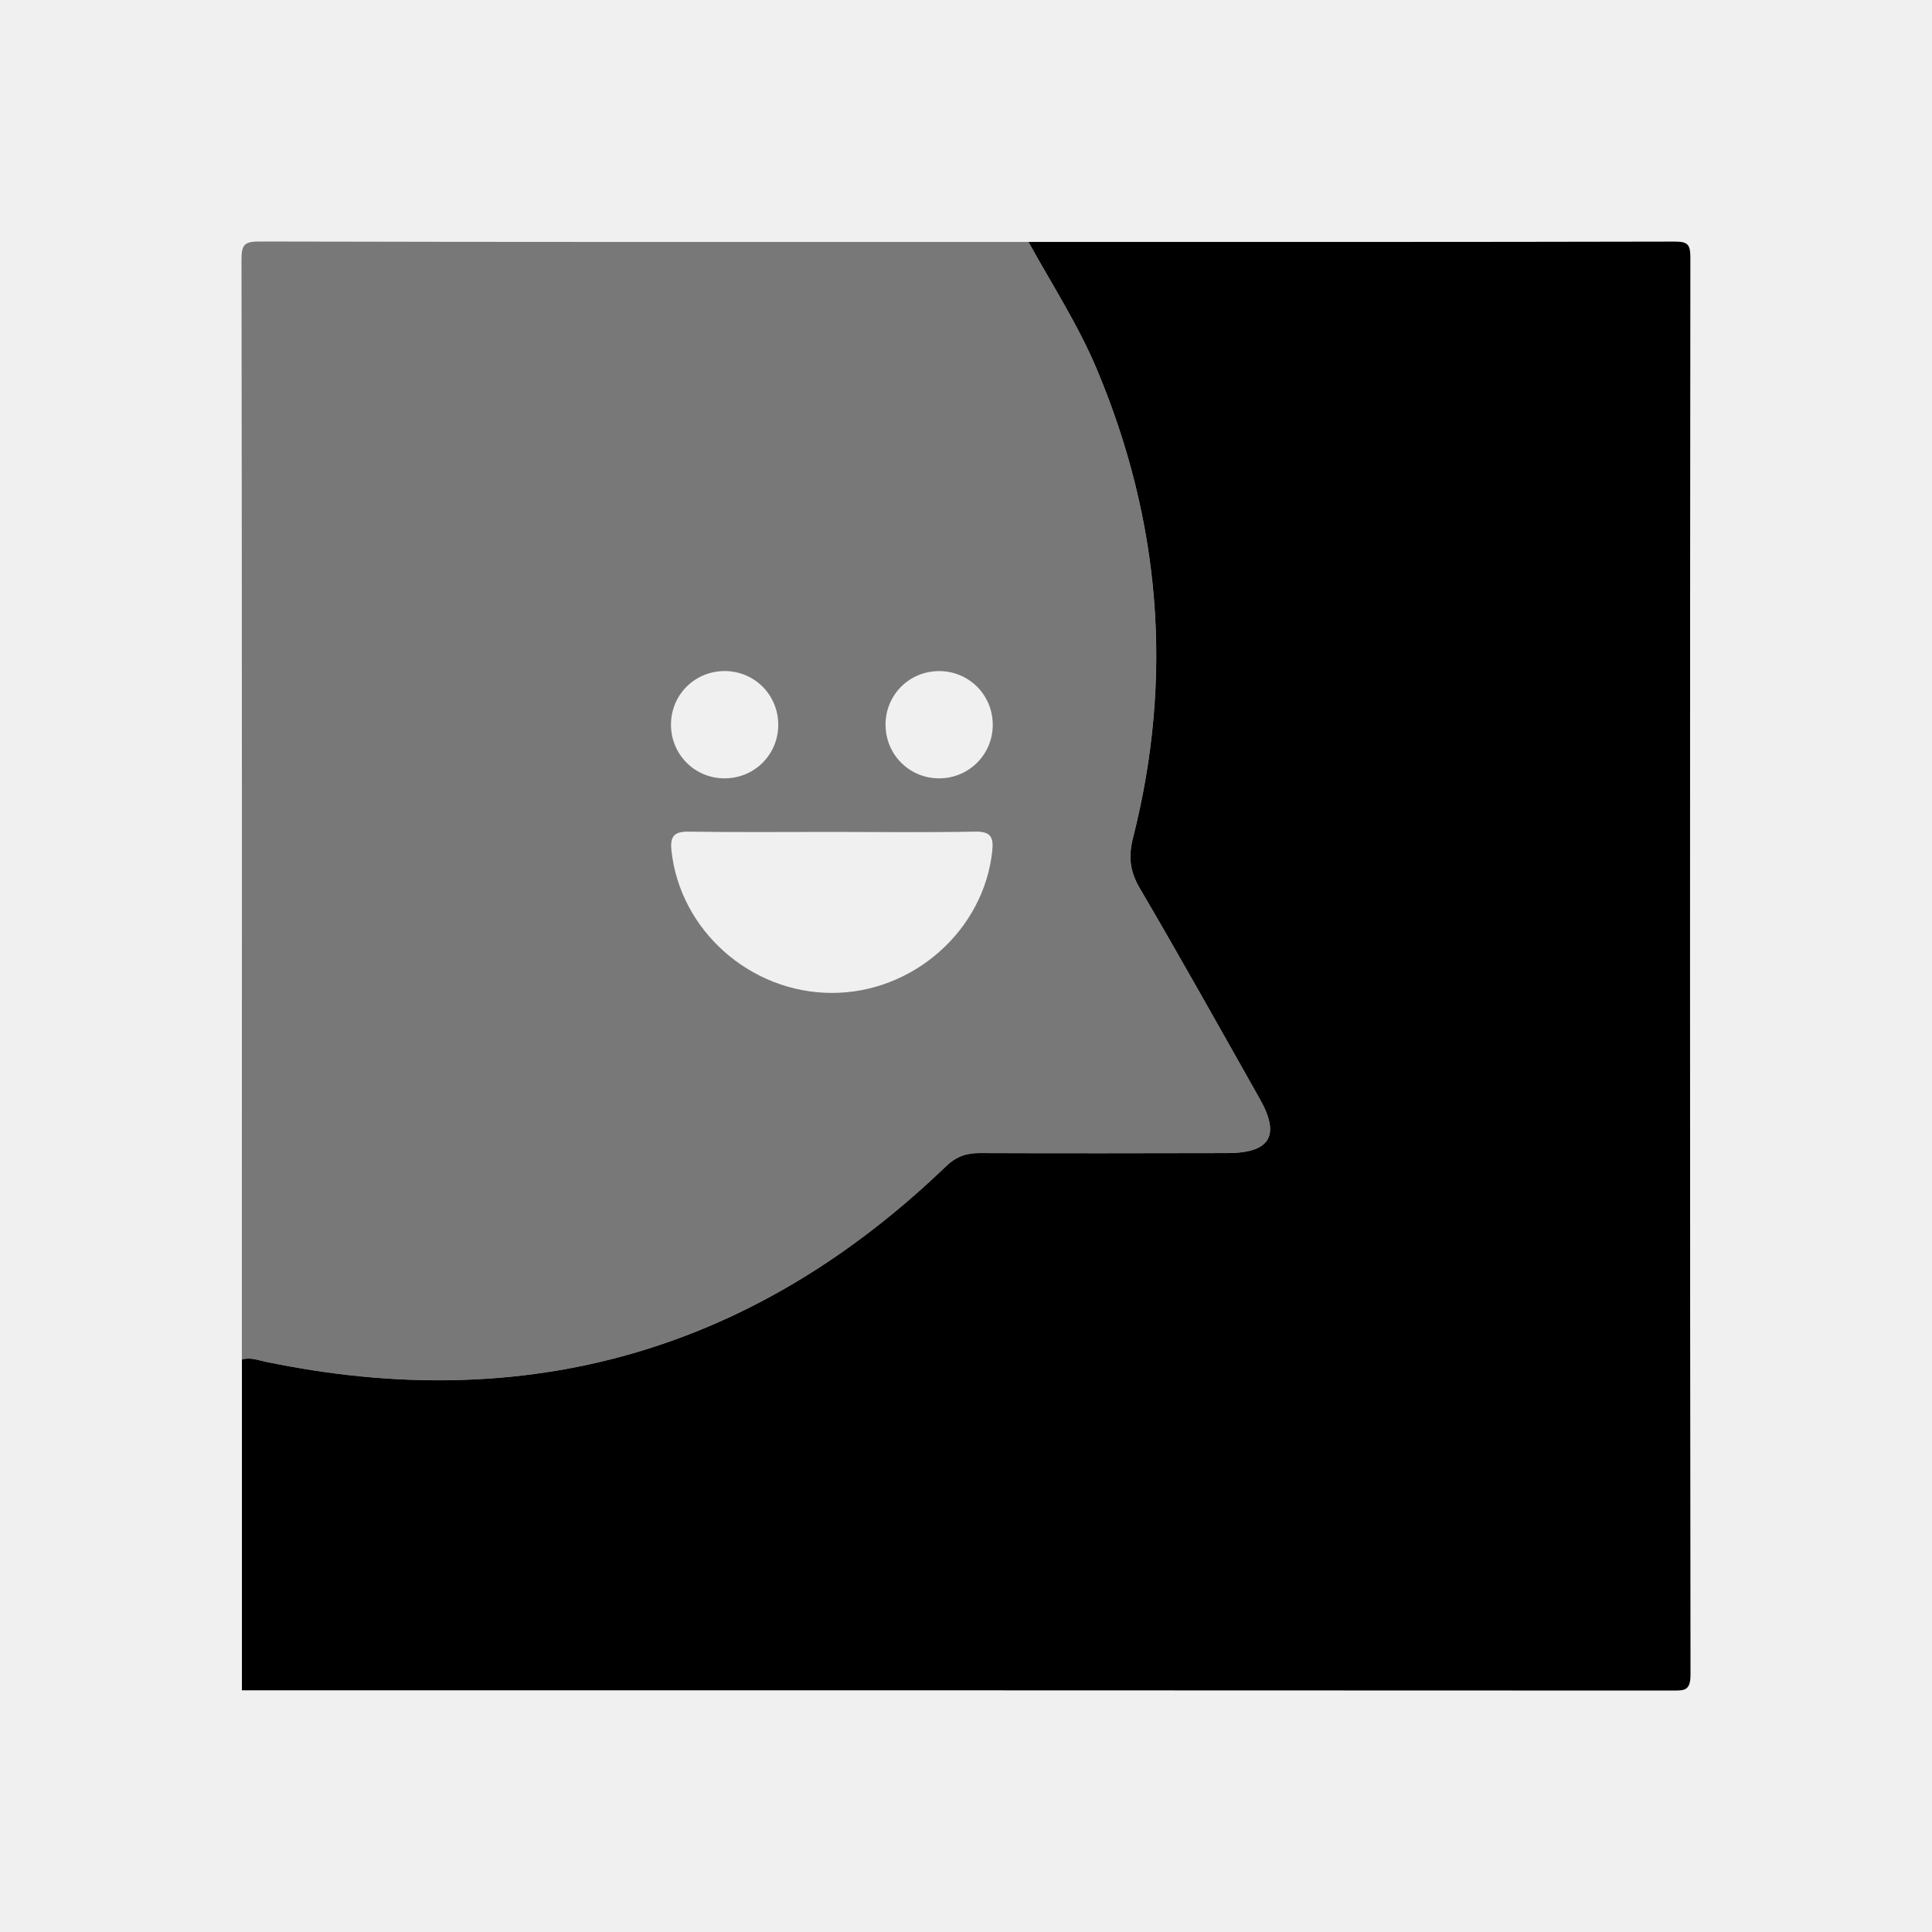
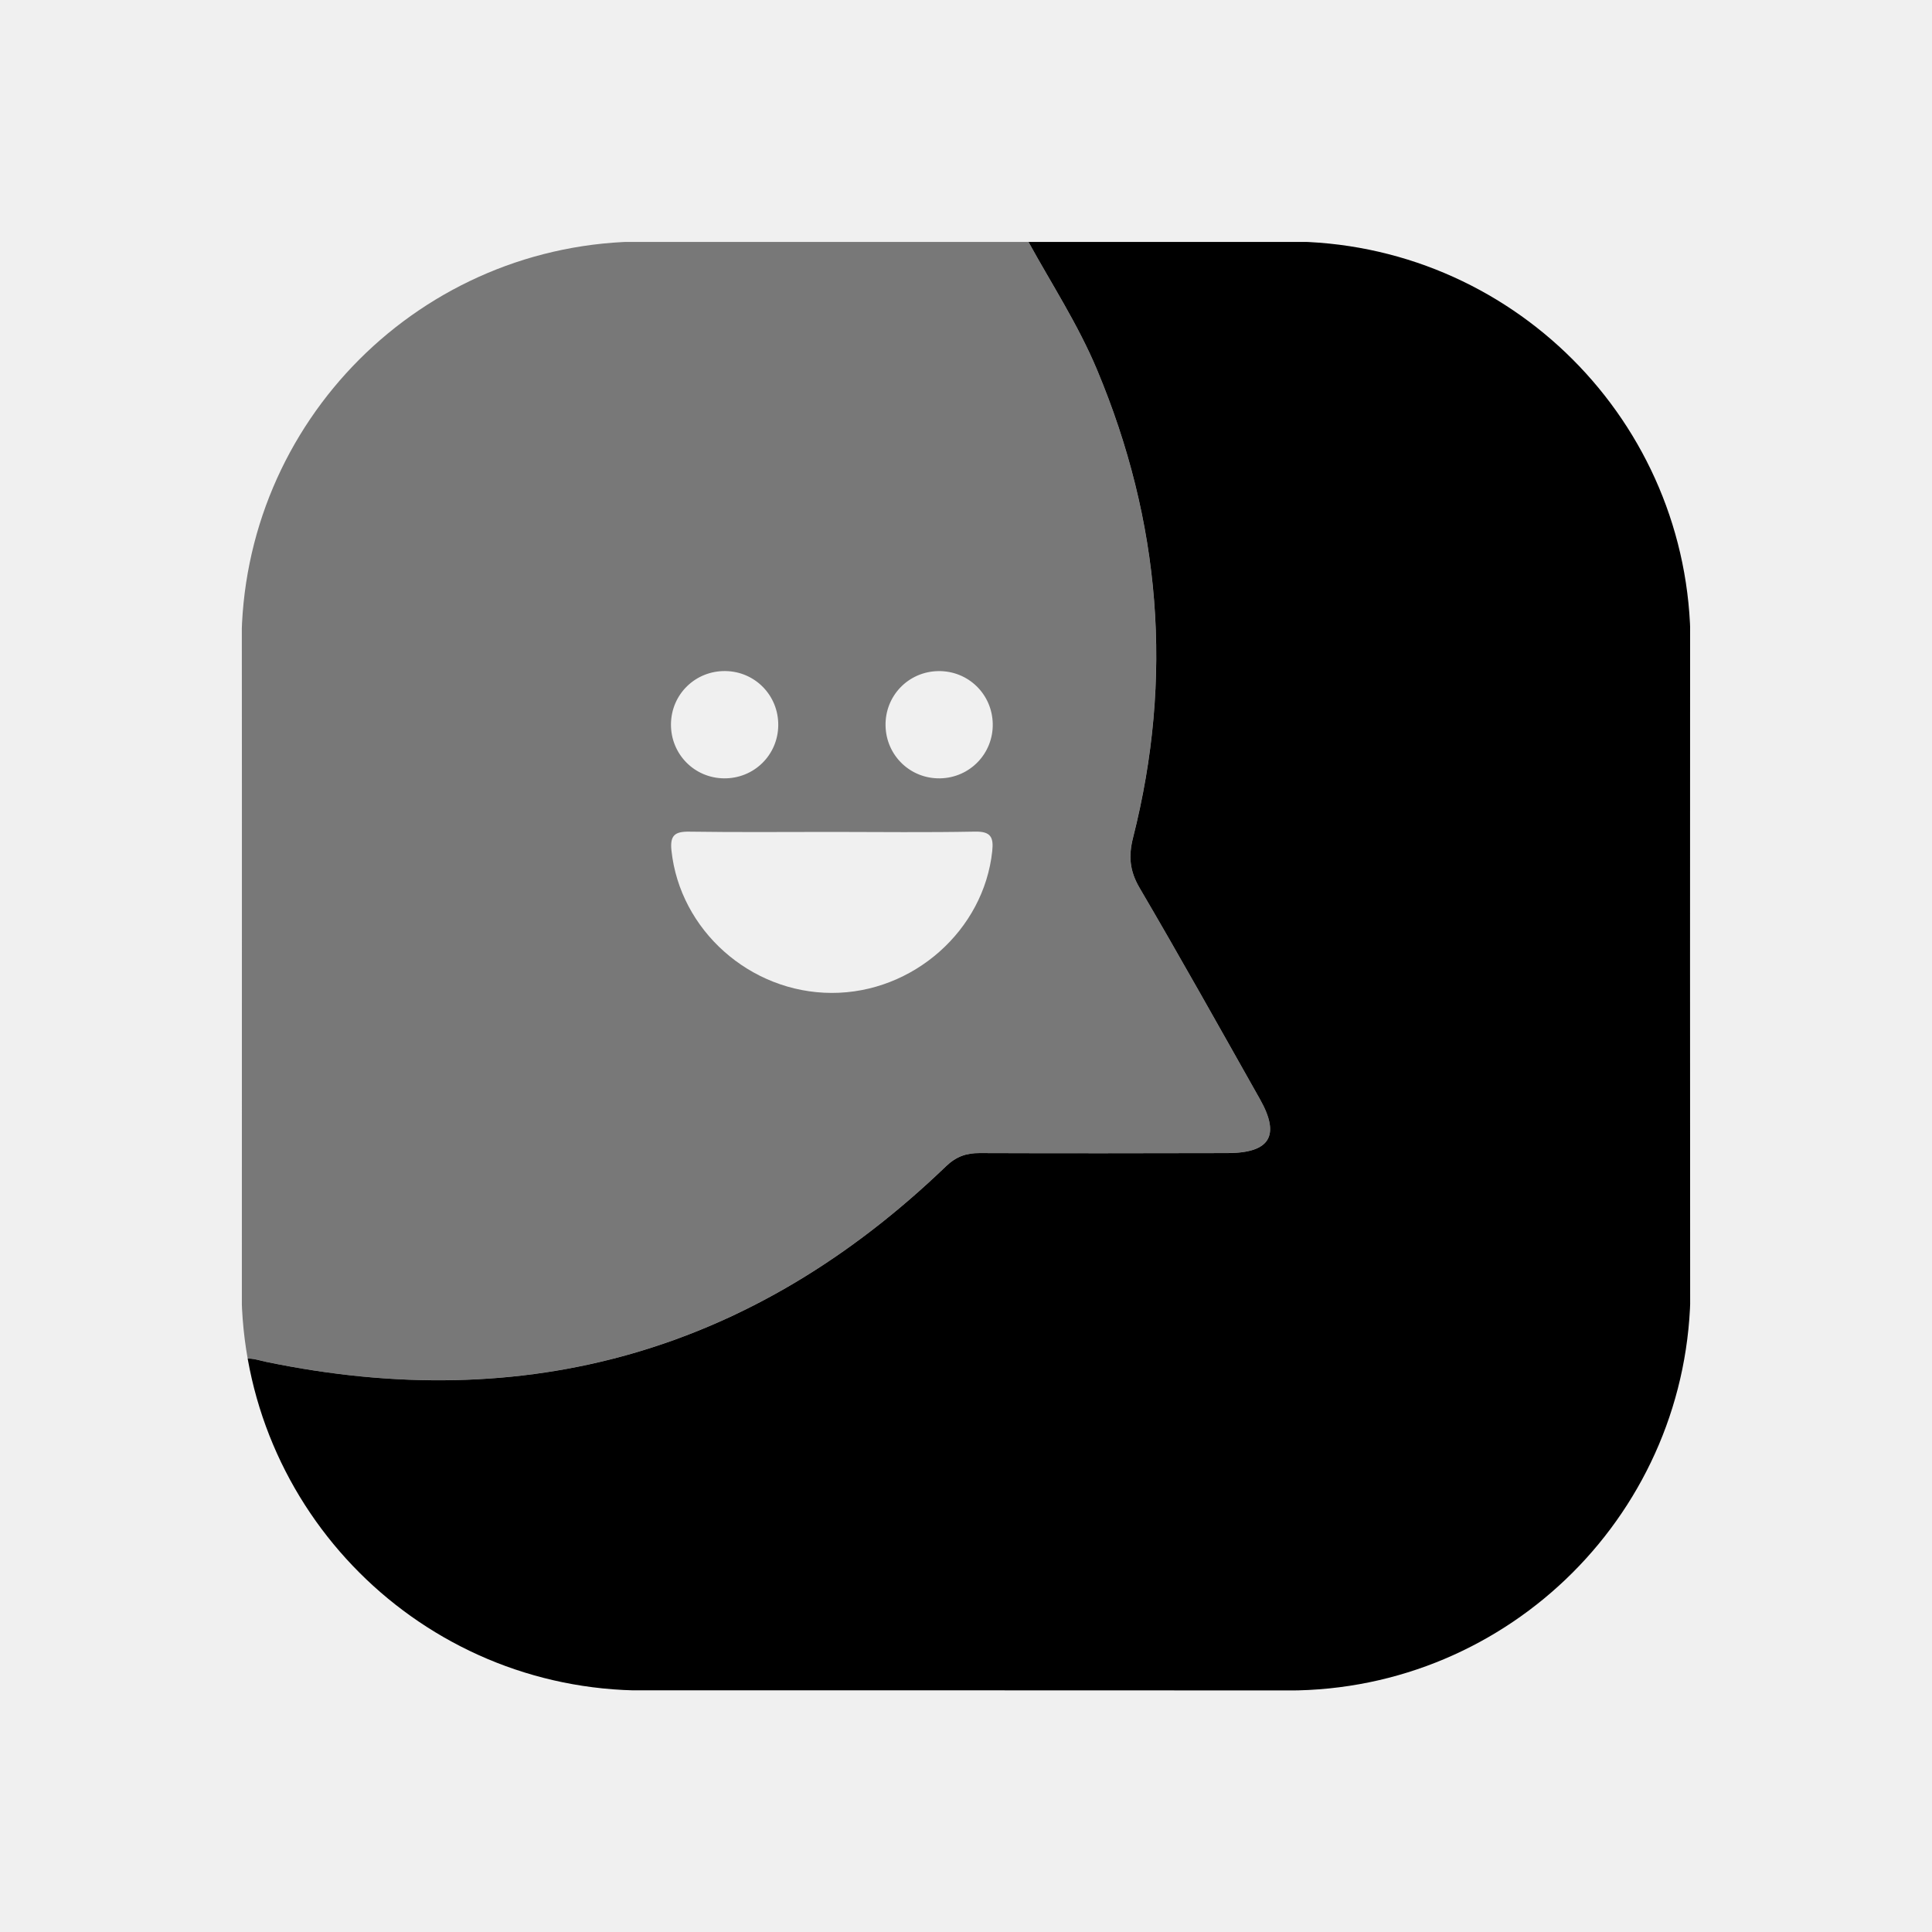
<svg xmlns="http://www.w3.org/2000/svg" width="24" height="24" viewBox="0 0 240 240">
-   <path d="M127.767,30.056C154.512,30.056 181.251,30.072 207.995,30.011C209.651,30.006 209.984,30.344 209.984,32C209.929,90.678 209.923,149.356 210.001,208.033C210.001,210.072 209.212,210.006 207.717,210.006C148.495,209.972 89.273,209.978 30.051,209.978C30.051,196.278 30.051,182.583 30.051,168.883C31.09,168.572 32.051,168.967 33.045,169.172C65.462,175.9 93.64,167.833 117.512,144.883C118.773,143.672 120.017,143.233 121.684,143.239C131.956,143.278 142.223,143.261 152.495,143.239C157.767,143.228 159.067,141.067 156.523,136.556C151.567,127.778 146.656,118.978 141.556,110.283C140.323,108.178 140.173,106.35 140.756,104.044C145.784,84.183 144.19,64.806 136.273,45.917C133.94,40.344 130.651,35.311 127.767,30.056Z" fill-rule="nonZero" fill="#000000" />
-   <path d="M127.767,30.056C130.645,35.317 133.933,40.344 136.267,45.911C144.183,64.805 145.778,84.178 140.75,104.039C140.167,106.344 140.317,108.178 141.55,110.278C146.65,118.972 151.561,127.778 156.517,136.55C159.067,141.061 157.761,143.222 152.489,143.233C142.217,143.256 131.95,143.272 121.678,143.233C120.011,143.228 118.767,143.661 117.506,144.878C93.633,167.828 65.456,175.894 33.039,169.167C32.05,168.961 31.083,168.567 30.045,168.878C30.056,123.344 30.067,77.811 30,32.278C29.994,30.372 30.372,29.994 32.272,30C64.106,30.078 95.939,30.056 127.767,30.056ZM103.372,103.344C97.456,103.344 91.545,103.4 85.633,103.311C83.828,103.283 83.211,103.772 83.411,105.656C84.461,115.539 93.161,123.322 103.311,123.344C113.433,123.367 122.222,115.567 123.261,105.717C123.45,103.95 123.033,103.272 121.111,103.306C115.2,103.422 109.283,103.35 103.372,103.344ZM96.678,90.105C96.717,86.394 93.795,83.4 90.094,83.361C86.383,83.322 83.389,86.239 83.35,89.944C83.311,93.656 86.233,96.65 89.933,96.689C93.645,96.733 96.639,93.811 96.678,90.105ZM123.322,89.906C123.25,86.2 120.245,83.3 116.539,83.367C112.833,83.433 109.933,86.444 110.006,90.15C110.078,93.855 113.089,96.761 116.789,96.689C120.489,96.617 123.395,93.6 123.322,89.906Z" fill-rule="nonZero" fill="#000000" fill-opacity="0.5" />
+   <defs>
+     <clipPath id="a">
+       <path fill="#fff" d="M80,30L160,30A50,50 0,0 1,210 80L210,160A50,50 0,0 1,160 210L80,210A50,50 0,0 1,30 160L30,80A50,50 0,0 1,80 30z" />
+     </clipPath>
+   </defs>
+   <g transform="translate(0,0) scale(1,1)" clip-path="url(#a)">
+     <path d="M127.767,30.056C154.512,30.056 181.251,30.072 207.995,30.011C209.651,30.006 209.984,30.344 209.984,32C209.929,90.678 209.923,149.356 210.001,208.033C210.001,210.072 209.212,210.006 207.717,210.006C148.495,209.972 89.273,209.978 30.051,209.978C30.051,196.278 30.051,182.583 30.051,168.883C31.09,168.572 32.051,168.967 33.045,169.172C65.462,175.9 93.64,167.833 117.512,144.883C118.773,143.672 120.017,143.233 121.684,143.239C131.956,143.278 142.223,143.261 152.495,143.239C157.767,143.228 159.067,141.067 156.523,136.556C151.567,127.778 146.656,118.978 141.556,110.283C140.323,108.178 140.173,106.35 140.756,104.044C145.784,84.183 144.19,64.806 136.273,45.917C133.94,40.344 130.651,35.311 127.767,30.056Z" fill-rule="nonZero" fill="#000000" />
+     <path d="M127.767,30.056C130.645,35.317 133.933,40.344 136.267,45.911C144.183,64.805 145.778,84.178 140.75,104.039C140.167,106.344 140.317,108.178 141.55,110.278C146.65,118.972 151.561,127.778 156.517,136.55C159.067,141.061 157.761,143.222 152.489,143.233C142.217,143.256 131.95,143.272 121.678,143.233C120.011,143.228 118.767,143.661 117.506,144.878C93.633,167.828 65.456,175.894 33.039,169.167C32.05,168.961 31.083,168.567 30.045,168.878C30.056,123.344 30.067,77.811 30,32.278C29.994,30.372 30.372,29.994 32.272,30C64.106,30.078 95.939,30.056 127.767,30.056ZM103.372,103.344C97.456,103.344 91.545,103.4 85.633,103.311C83.828,103.283 83.211,103.772 83.411,105.656C84.461,115.539 93.161,123.322 103.311,123.344C113.433,123.367 122.222,115.567 123.261,105.717C123.45,103.95 123.033,103.272 121.111,103.306C115.2,103.422 109.283,103.35 103.372,103.344ZM96.678,90.105C96.717,86.394 93.795,83.4 90.094,83.361C86.383,83.322 83.389,86.239 83.35,89.944C83.311,93.656 86.233,96.65 89.933,96.689C93.645,96.733 96.639,93.811 96.678,90.105ZM123.322,89.906C123.25,86.2 120.245,83.3 116.539,83.367C112.833,83.433 109.933,86.444 110.006,90.15C110.078,93.855 113.089,96.761 116.789,96.689C120.489,96.617 123.395,93.6 123.322,89.906Z" fill-rule="nonZero" fill="#000000" fill-opacity="0.5" />
+   </g>
</svg>
